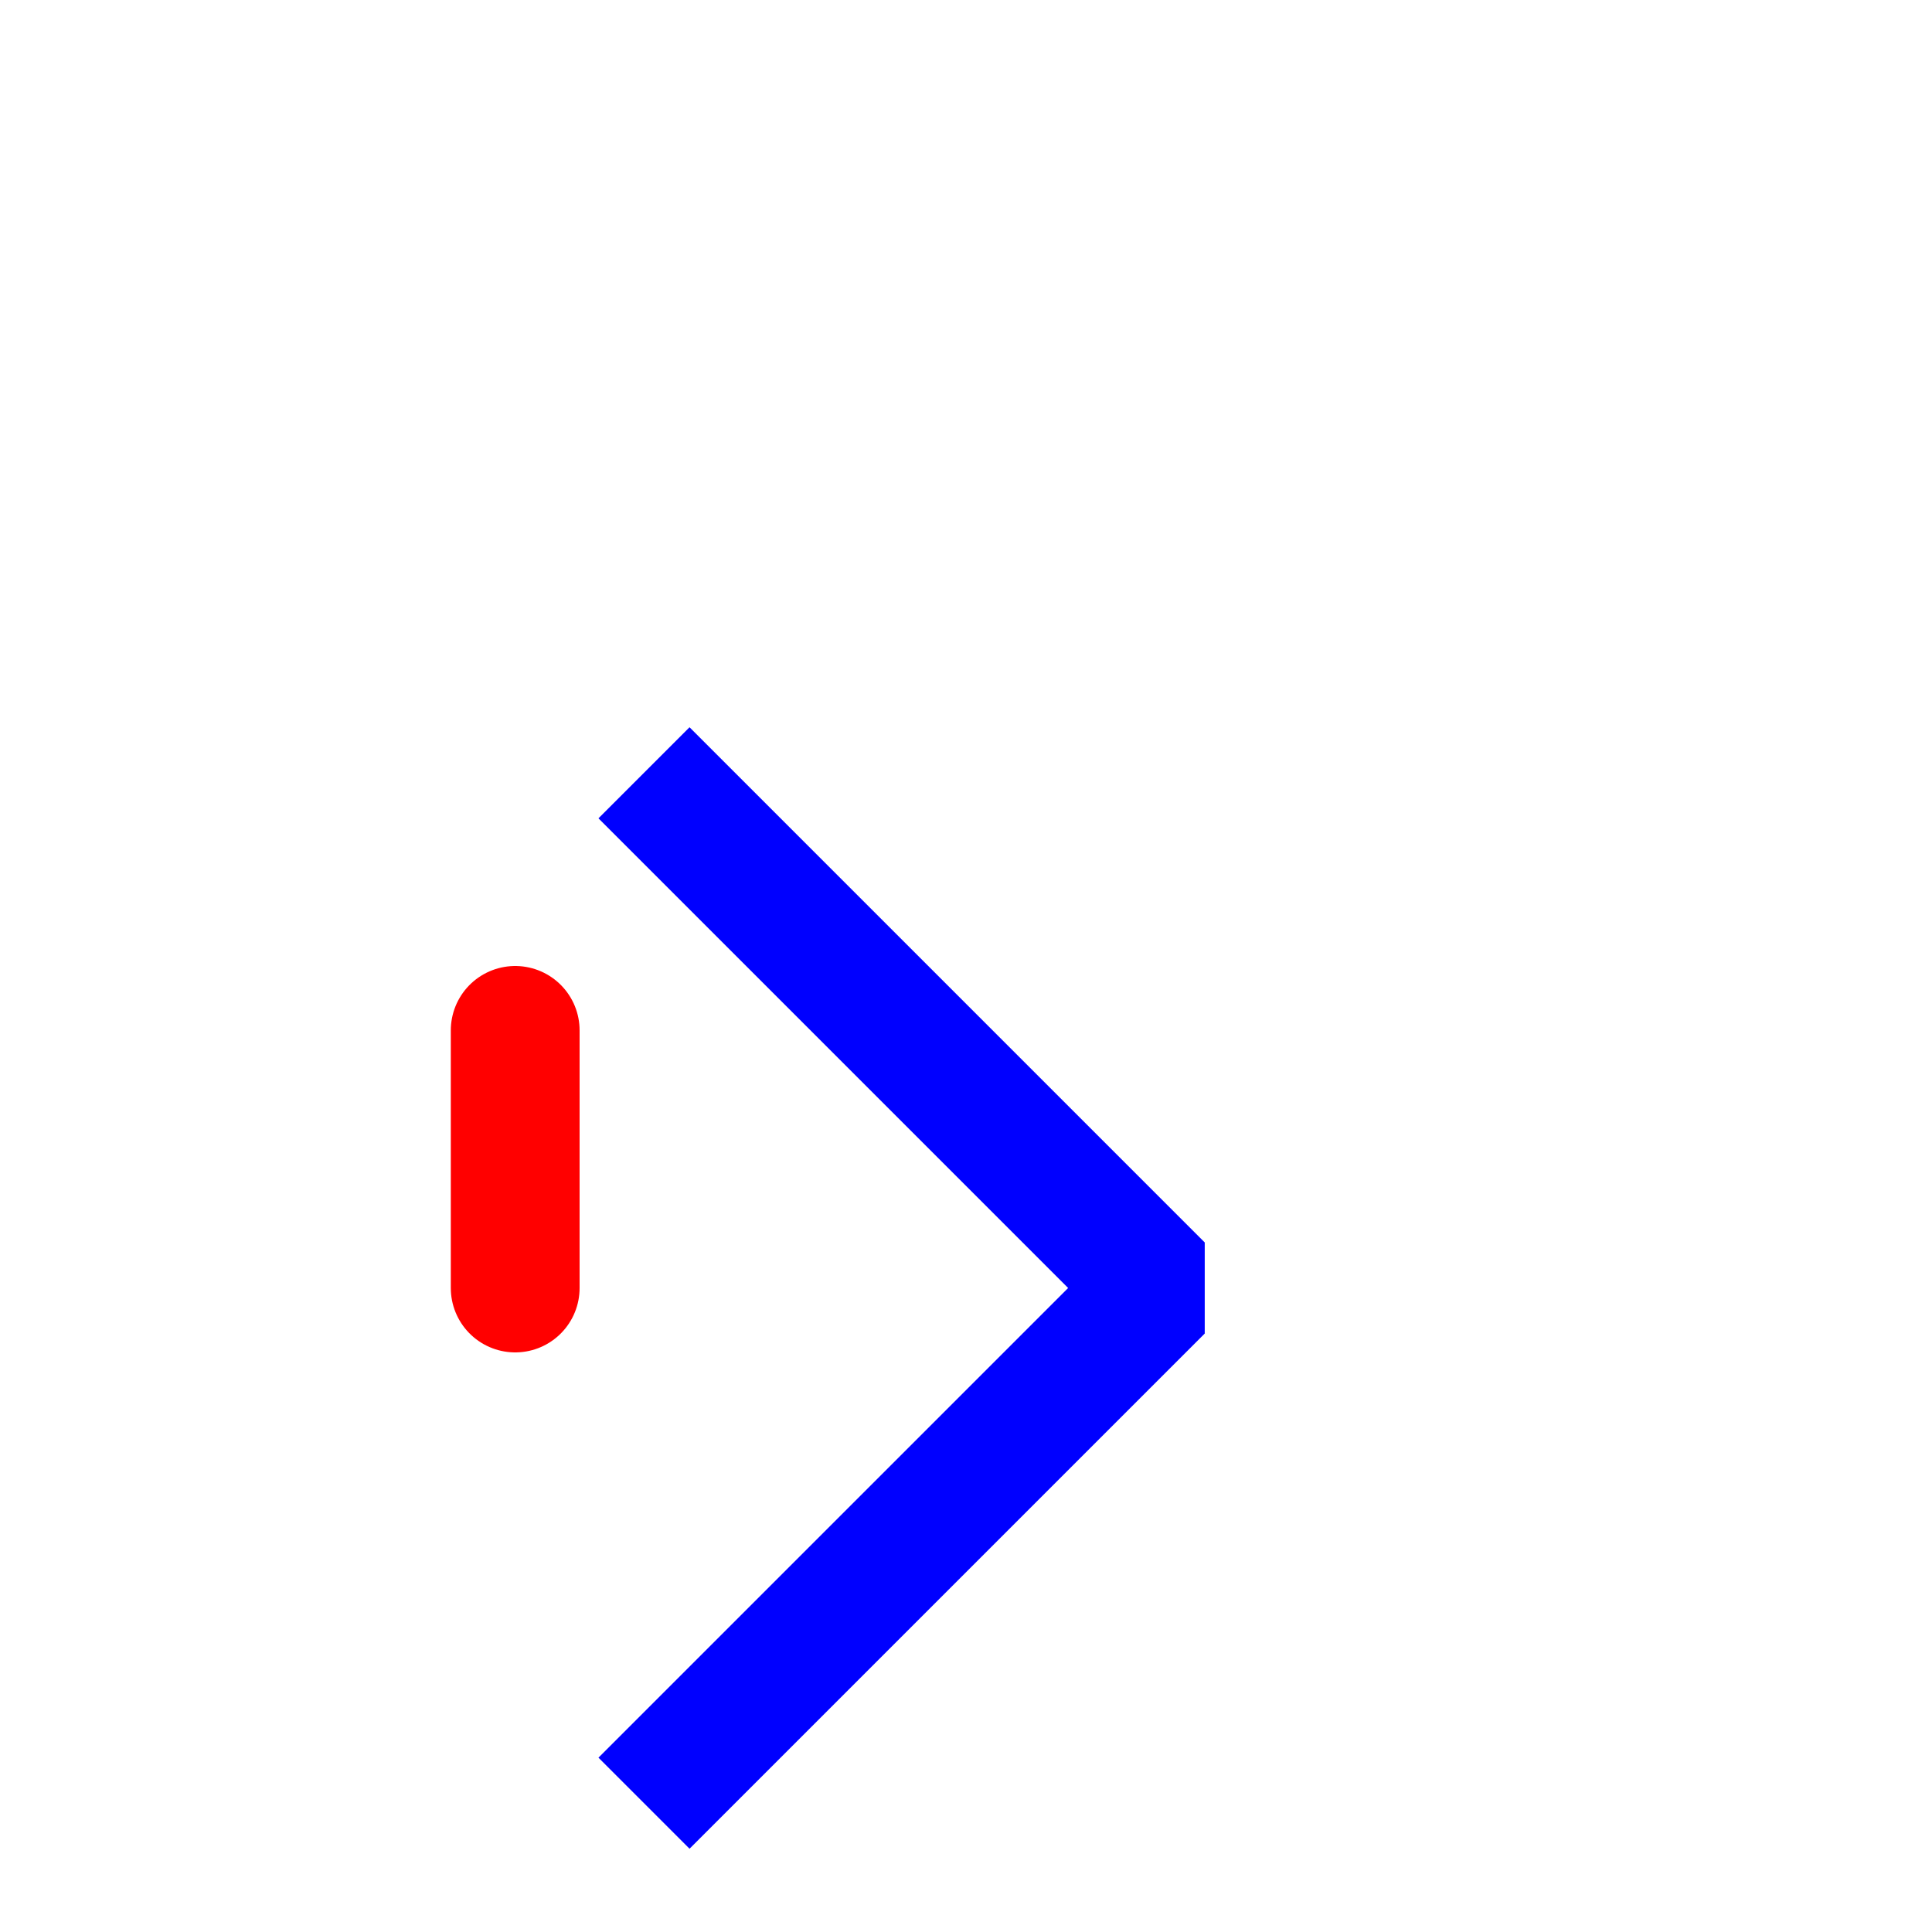
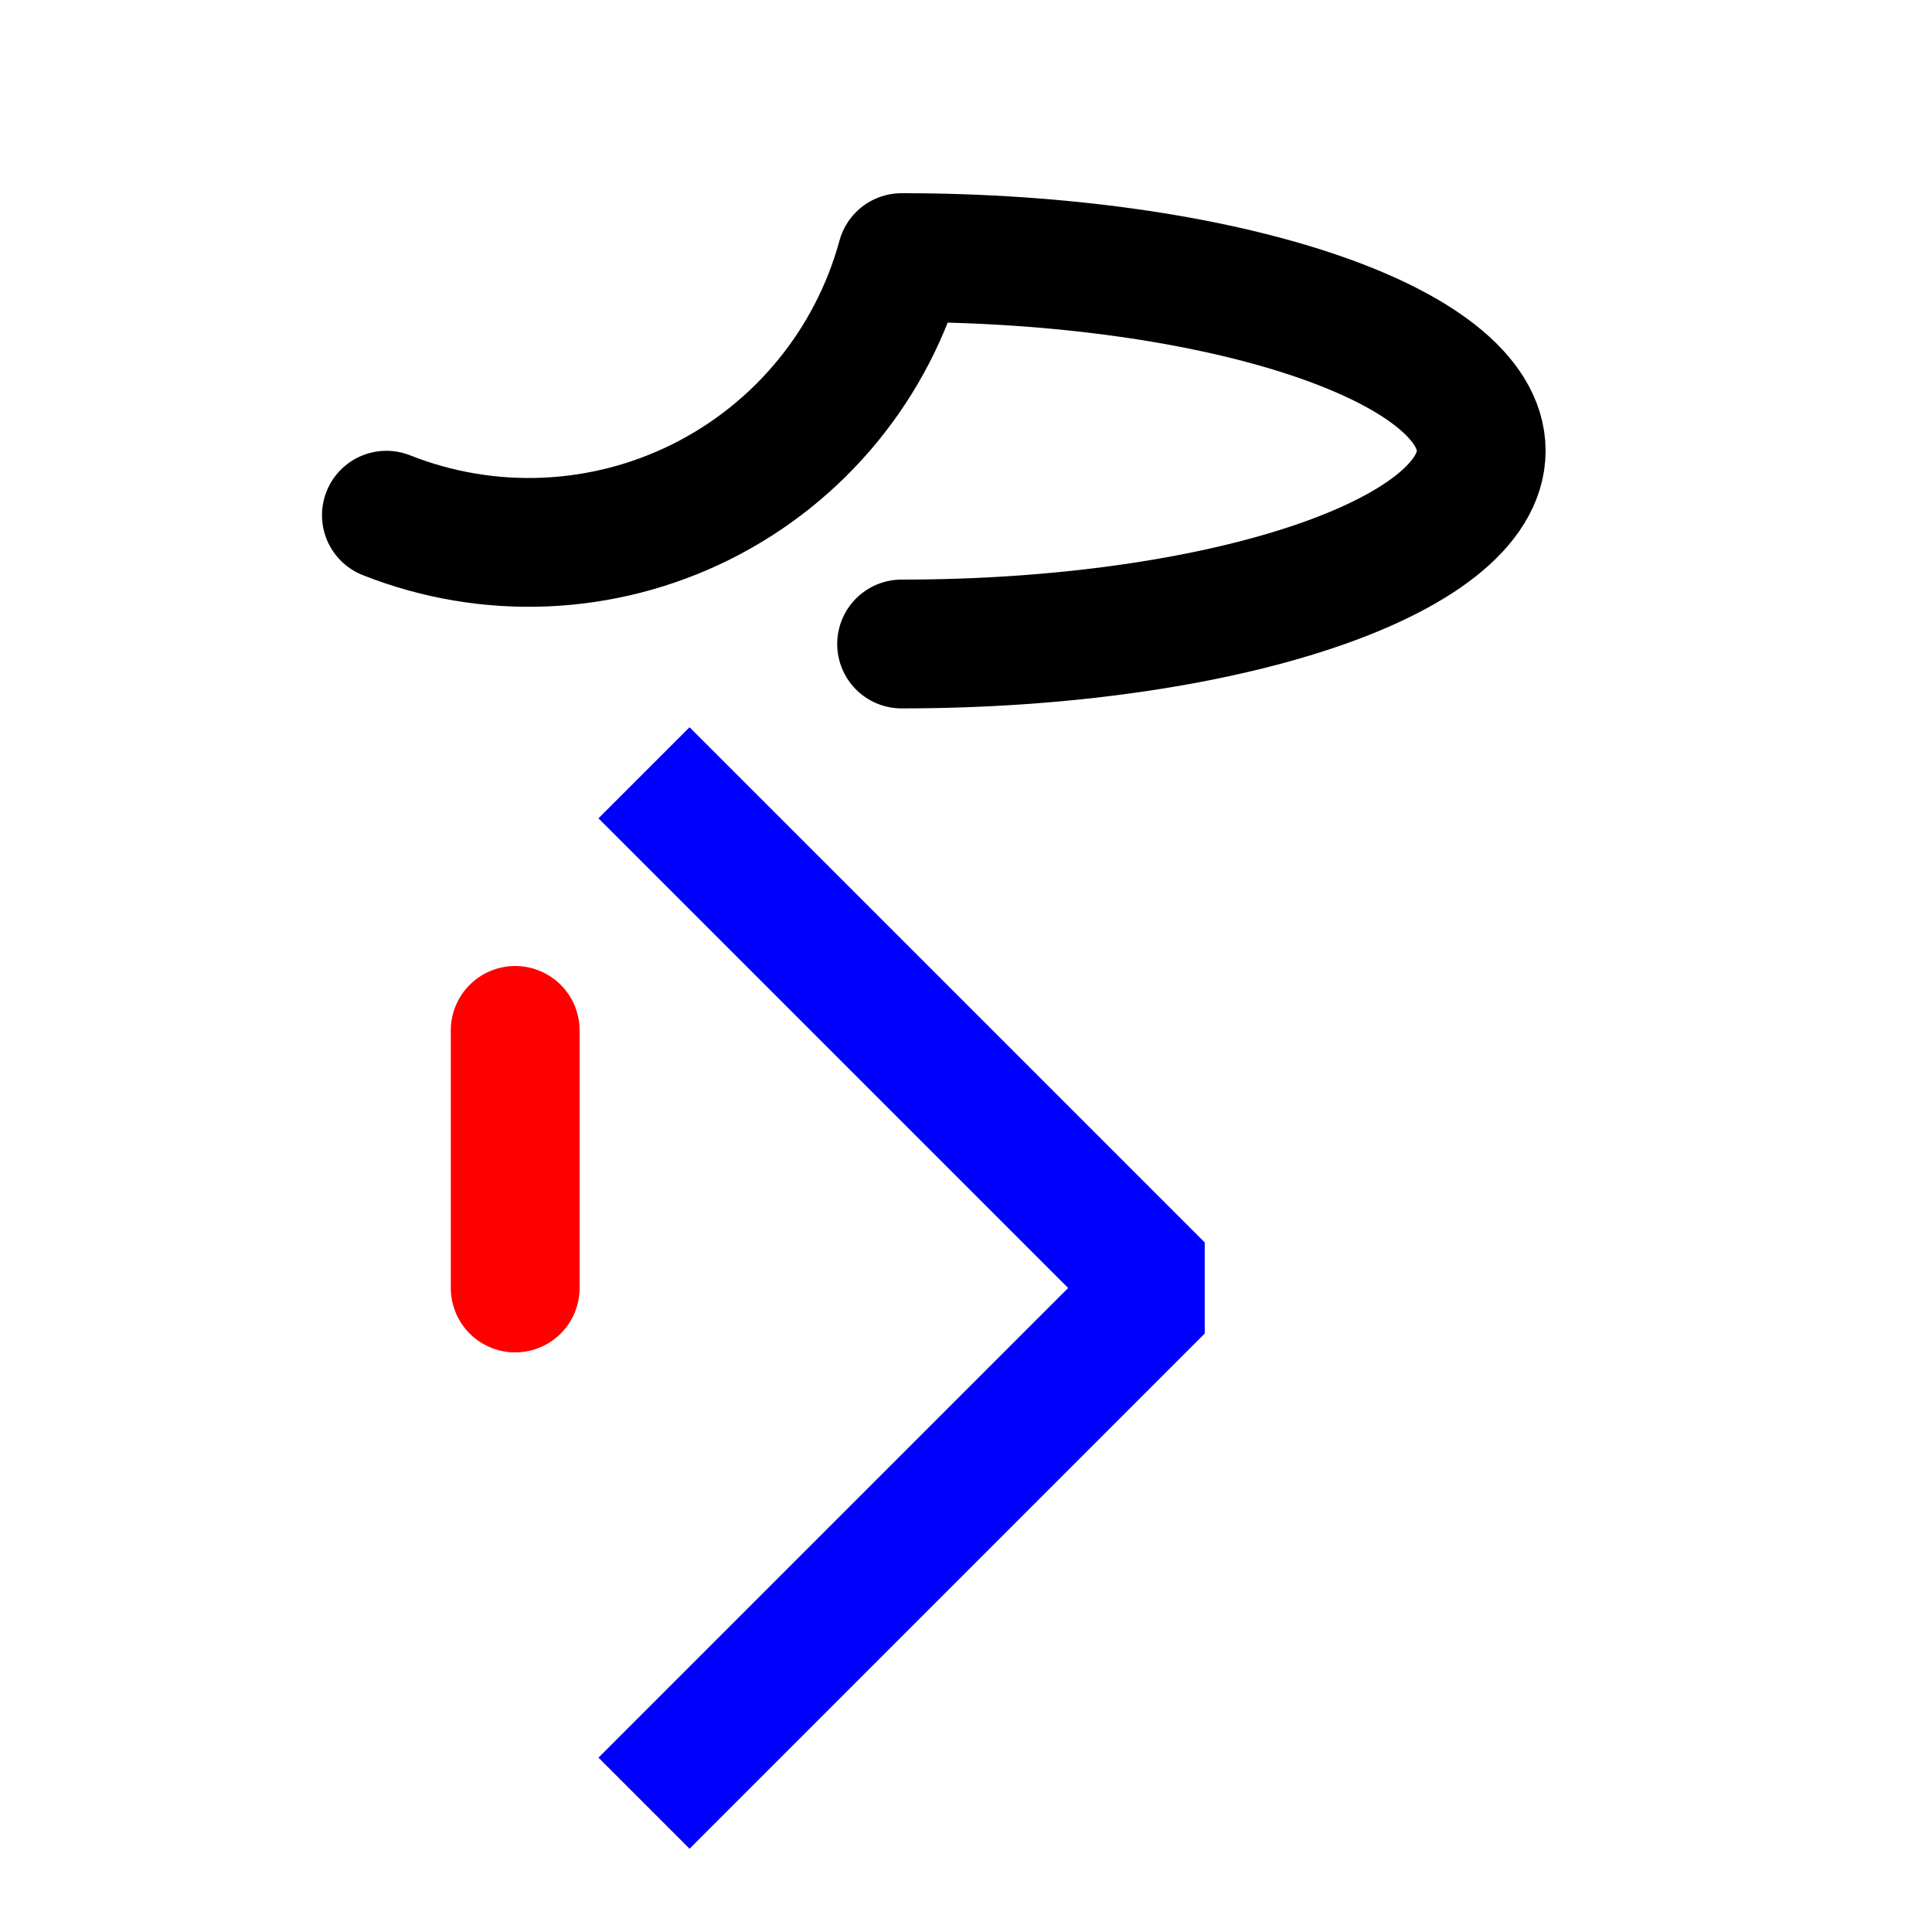
<svg xmlns="http://www.w3.org/2000/svg" width="512" height="512" viewBox="0 0 15 15">
  <path d="M4,8 4,10" stroke="red" fill="none" stroke-linejoin="round" stroke-linecap="round" />
+   <path d="M7,5 a3,1 0,0,0 0,-3 a3,3 0 0 1 -4,2" stroke="black" fill="none" stroke-linejoin="round" stroke-linecap="round" />
  <path d="m5,6 4,4 -4,4" stroke="blue" fill="none" stroke-miterlimit="1" />
</svg>
